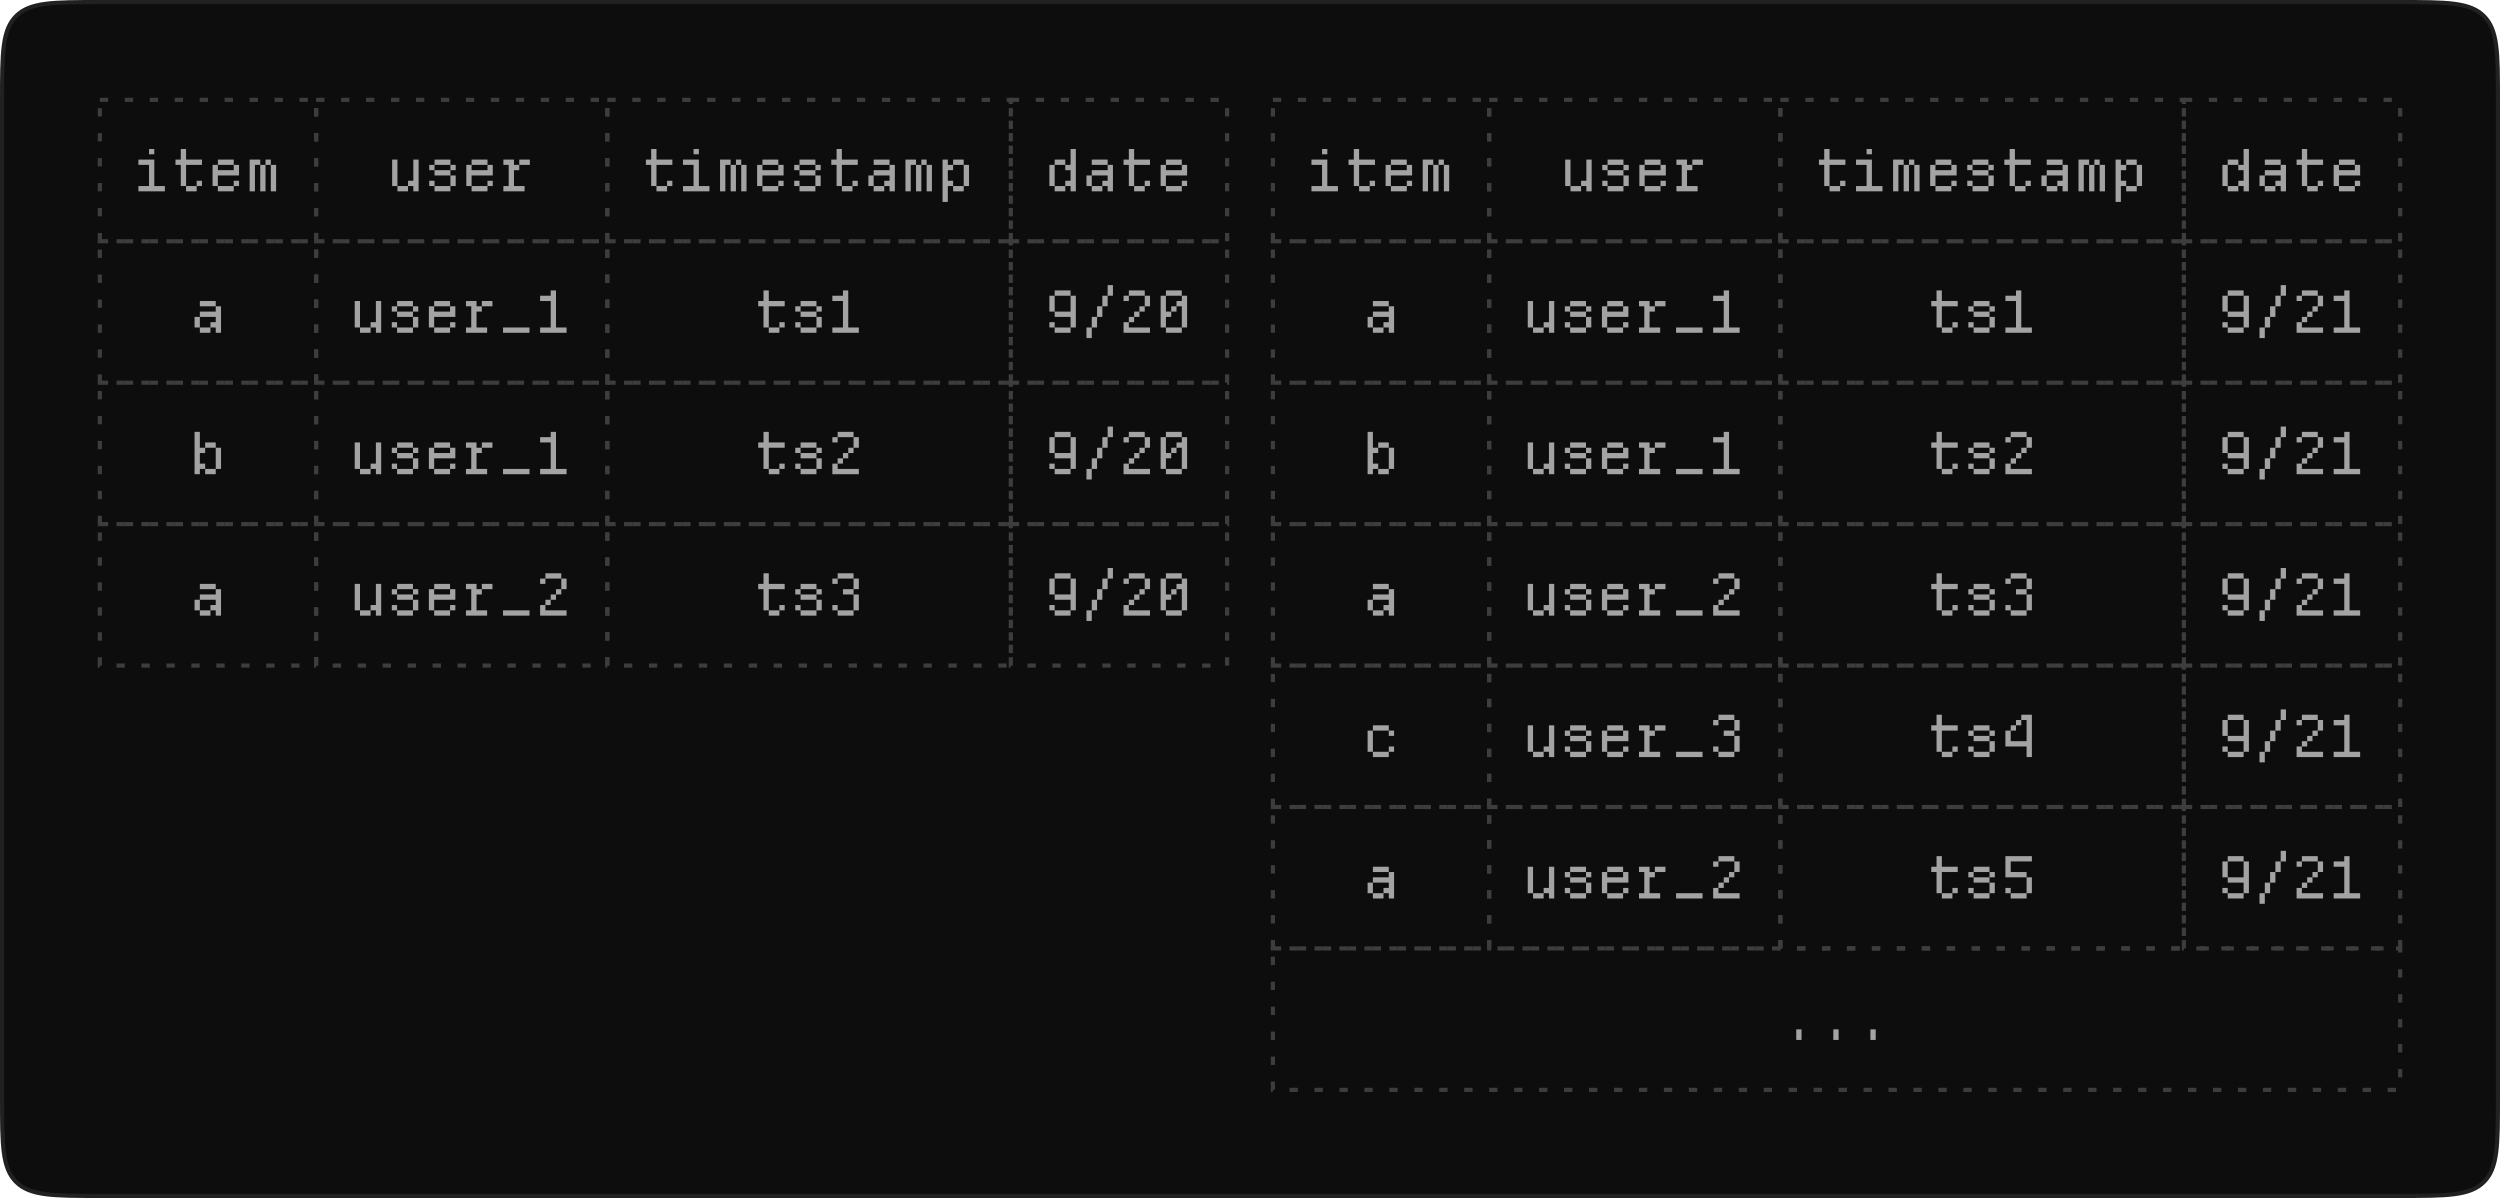
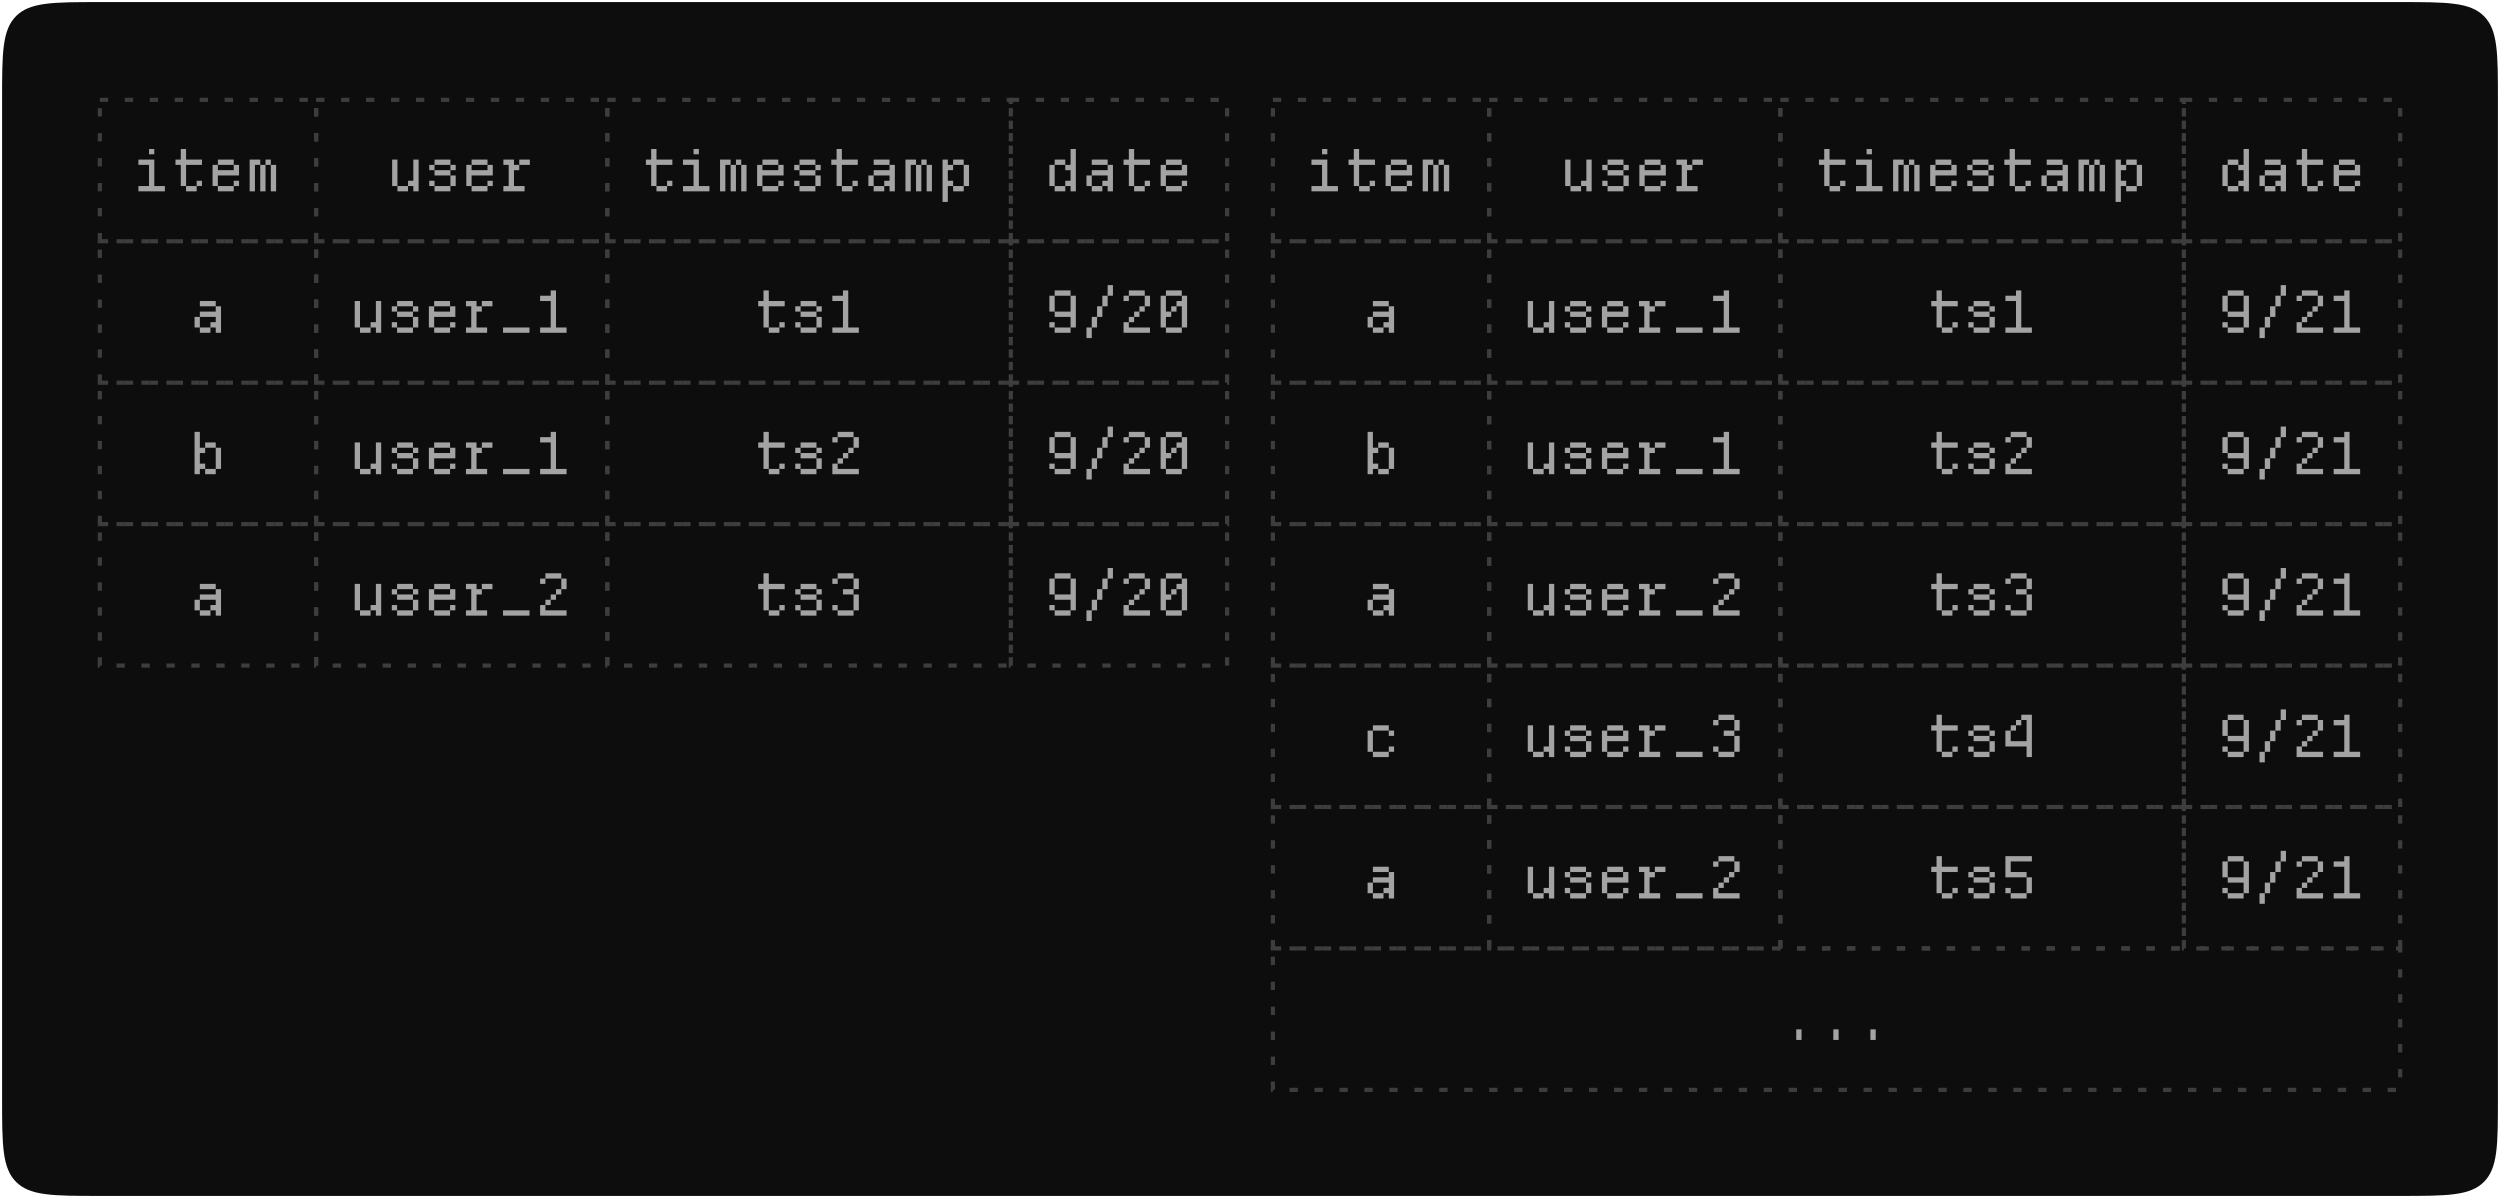
<svg xmlns="http://www.w3.org/2000/svg" width="601" height="288" viewBox="0 0 601 288" fill="none">
  <path d="M24 0.5H577C582.671 0.5 586.874 0.501 590.101 0.935C593.313 1.366 595.483 2.219 597.132 3.868C598.781 5.517 599.634 7.687 600.065 10.899C600.499 14.126 600.5 18.329 600.5 24V264C600.5 269.671 600.499 273.874 600.065 277.101C599.634 280.313 598.781 282.483 597.132 284.132C595.483 285.781 593.313 286.634 590.101 287.065C586.874 287.499 582.671 287.5 577 287.5H24C18.329 287.5 14.126 287.499 10.899 287.065C7.687 286.634 5.517 285.781 3.868 284.132C2.219 282.483 1.366 280.313 0.935 277.101C0.501 273.874 0.5 269.671 0.5 264V24C0.5 18.329 0.501 14.126 0.935 10.899C1.366 7.687 2.219 5.517 3.868 3.868C5.517 2.219 7.687 1.366 10.899 0.935C14.126 0.501 18.329 0.5 24 0.5Z" fill="#0D0D0D" />
-   <path d="M24 0.5H577C582.671 0.5 586.874 0.501 590.101 0.935C593.313 1.366 595.483 2.219 597.132 3.868C598.781 5.517 599.634 7.687 600.065 10.899C600.499 14.126 600.5 18.329 600.5 24V264C600.5 269.671 600.499 273.874 600.065 277.101C599.634 280.313 598.781 282.483 597.132 284.132C595.483 285.781 593.313 286.634 590.101 287.065C586.874 287.499 582.671 287.5 577 287.5H24C18.329 287.5 14.126 287.499 10.899 287.065C7.687 286.634 5.517 285.781 3.868 284.132C2.219 282.483 1.366 280.313 0.935 277.101C0.501 273.874 0.5 269.671 0.5 264V24C0.5 18.329 0.501 14.126 0.935 10.899C1.366 7.687 2.219 5.517 3.868 3.868C5.517 2.219 7.687 1.366 10.899 0.935C14.126 0.501 18.329 0.5 24 0.5Z" stroke="#212121" />
  <path d="M24 24H76V58H24V24Z" stroke="#3D3D3D" stroke-dasharray="2 4" />
  <path d="M35.818 39.636H33.273V38.364H37.091V44.727H39.636V46H33.273V44.727H35.818V39.636ZM35.818 35.818H37.091V37.091H35.818V35.818ZM43.459 35.818H44.732V38.364H48.55V39.636H44.732V44.727H43.459V39.636H42.187V38.364H43.459V35.818ZM44.732 44.727H47.278V46H44.732V44.727ZM47.278 43.455H48.55V44.727H47.278V43.455ZM52.374 38.364H56.192V39.636H52.374V38.364ZM51.101 39.636H52.374V40.909H56.192V39.636H57.465V42.182H52.374V44.727H51.101V39.636ZM52.374 44.727H56.192V46H52.374V44.727ZM56.192 43.455H57.465V44.727H56.192V43.455ZM60.015 38.364H62.56V39.636H61.288V46H60.015V38.364ZM62.56 39.636H63.833V46H62.56V39.636ZM65.106 39.636H63.833V38.364H65.106V39.636ZM65.106 39.636H66.379V46H65.106V39.636Z" fill="#A3A3A3" />
  <path d="M76 24H146V58H76V24Z" stroke="#3D3D3D" stroke-dasharray="2 4" />
  <path d="M94.273 38.364H95.546V44.727H94.273V38.364ZM95.546 44.727H98.091V46H95.546V44.727ZM99.364 38.364H100.636V46H99.364V44.727H98.091V43.455H99.364V38.364ZM108.278 44.727V46H104.46V44.727H108.278ZM104.46 44.727H103.187V43.455H104.46V44.727ZM108.278 38.364V39.636H104.46V38.364H108.278ZM103.187 39.636H104.46V40.909H103.187V39.636ZM104.46 40.909H108.278V42.182H104.46V40.909ZM108.278 42.182H109.55V44.727H108.278V42.182ZM108.278 39.636H109.55V40.909H108.278V39.636ZM113.374 38.364H117.192V39.636H113.374V38.364ZM112.101 39.636H113.374V40.909H117.192V39.636H118.464V42.182H113.374V44.727H112.101V39.636ZM113.374 44.727H117.192V46H113.374V44.727ZM117.192 43.455H118.464V44.727H117.192V43.455ZM123.56 38.364V39.636H124.833V40.909H123.56V44.727H126.106V46H121.015V44.727H122.288V39.636H121.015V38.364H123.56ZM127.379 38.364V39.636H124.833V38.364H127.379Z" fill="#A3A3A3" />
  <path d="M146 24H243V58H146V24Z" stroke="#3D3D3D" stroke-dasharray="2 4" />
  <path d="M156.545 35.818H157.818V38.364H161.636V39.636H157.818V44.727H156.545V39.636H155.273V38.364H156.545V35.818ZM157.818 44.727H160.364V46H157.818V44.727ZM160.364 43.455H161.636V44.727H160.364V43.455ZM166.732 39.636H164.187V38.364H168.005V44.727H170.55V46H164.187V44.727H166.732V39.636ZM166.732 35.818H168.005V37.091H166.732V35.818ZM173.101 38.364H175.646V39.636H174.374V46H173.101V38.364ZM175.646 39.636H176.919V46H175.646V39.636ZM178.192 39.636H176.919V38.364H178.192V39.636ZM178.192 39.636H179.464V46H178.192V39.636ZM183.288 38.364H187.106V39.636H183.288V38.364ZM182.015 39.636H183.288V40.909H187.106V39.636H188.379V42.182H183.288V44.727H182.015V39.636ZM183.288 44.727H187.106V46H183.288V44.727ZM187.106 43.455H188.379V44.727H187.106V43.455ZM196.02 44.727V46H192.202V44.727H196.02ZM192.202 44.727H190.929V43.455H192.202V44.727ZM196.02 38.364V39.636H192.202V38.364H196.02ZM190.929 39.636H192.202V40.909H190.929V39.636ZM192.202 40.909H196.02V42.182H192.202V40.909ZM196.02 42.182H197.293V44.727H196.02V42.182ZM196.02 39.636H197.293V40.909H196.02V39.636ZM201.116 35.818H202.388V38.364H206.207V39.636H202.388V44.727H201.116V39.636H199.843V38.364H201.116V35.818ZM202.388 44.727H204.934V46H202.388V44.727ZM204.934 43.455H206.207V44.727H204.934V43.455ZM208.757 42.182H210.03V44.727H208.757V42.182ZM210.03 44.727H212.575V46H210.03V44.727ZM212.575 43.455H213.848V42.182H210.03V40.909H213.848V39.636H215.121V46H213.848V44.727H212.575V43.455ZM210.03 38.364H213.848V39.636H210.03V38.364ZM217.671 38.364H220.217V39.636H218.944V46H217.671V38.364ZM220.217 39.636H221.489V46H220.217V39.636ZM222.762 39.636H221.489V38.364H222.762V39.636ZM222.762 39.636H224.035V46H222.762V39.636ZM226.585 38.364H227.858V39.636H229.131V40.909H227.858V43.455H229.131V44.727H227.858V48.545H226.585V38.364ZM229.131 38.364H231.676V39.636H229.131V38.364ZM231.676 39.636H232.949V44.727H231.676V39.636ZM229.131 44.727H231.676V46H229.131V44.727Z" fill="#A3A3A3" />
  <path d="M243 24H295V58H243V24Z" stroke="#3D3D3D" stroke-dasharray="2 4" />
  <path d="M257.364 35.818H258.636V46H257.364V44.727H256.091V43.455H257.364V40.909H256.091V39.636H257.364V35.818ZM256.091 44.727V46H253.545V44.727H256.091ZM253.545 44.727H252.273V39.636H253.545V44.727ZM256.091 39.636H253.545V38.364H256.091V39.636ZM261.187 42.182H262.46V44.727H261.187V42.182ZM262.46 44.727H265.005V46H262.46V44.727ZM265.005 43.455H266.278V42.182H262.46V40.909H266.278V39.636H267.55V46H266.278V44.727H265.005V43.455ZM262.46 38.364H266.278V39.636H262.46V38.364ZM271.374 35.818H272.646V38.364H276.464V39.636H272.646V44.727H271.374V39.636H270.101V38.364H271.374V35.818ZM272.646 44.727H275.192V46H272.646V44.727ZM275.192 43.455H276.464V44.727H275.192V43.455ZM280.288 38.364H284.106V39.636H280.288V38.364ZM279.015 39.636H280.288V40.909H284.106V39.636H285.379V42.182H280.288V44.727H279.015V39.636ZM280.288 44.727H284.106V46H280.288V44.727ZM284.106 43.455H285.379V44.727H284.106V43.455Z" fill="#A3A3A3" />
  <path d="M24 58H76V92H24V58Z" stroke="#3D3D3D" stroke-dasharray="2 4" />
  <path d="M46.773 76.182H48.045V78.727H46.773V76.182ZM48.045 78.727H50.591V80H48.045V78.727ZM50.591 77.454H51.864V76.182H48.045V74.909H51.864V73.636H53.136V80H51.864V78.727H50.591V77.454ZM48.045 72.364H51.864V73.636H48.045V72.364Z" fill="#A3A3A3" />
  <path d="M76 58H146V92H76V58Z" stroke="#3D3D3D" stroke-dasharray="2 4" />
  <path d="M85.273 72.364H86.546V78.727H85.273V72.364ZM86.546 78.727H89.091V80H86.546V78.727ZM90.364 72.364H91.636V80H90.364V78.727H89.091V77.454H90.364V72.364ZM99.278 78.727V80H95.46V78.727H99.278ZM95.46 78.727H94.187V77.454H95.46V78.727ZM99.278 72.364V73.636H95.46V72.364H99.278ZM94.187 73.636H95.46V74.909H94.187V73.636ZM95.46 74.909H99.278V76.182H95.46V74.909ZM99.278 76.182H100.55V78.727H99.278V76.182ZM99.278 73.636H100.55V74.909H99.278V73.636ZM104.374 72.364H108.192V73.636H104.374V72.364ZM103.101 73.636H104.374V74.909H108.192V73.636H109.464V76.182H104.374V78.727H103.101V73.636ZM104.374 78.727H108.192V80H104.374V78.727ZM108.192 77.454H109.464V78.727H108.192V77.454ZM114.56 72.364V73.636H115.833V74.909H114.56V78.727H117.106V80H112.015V78.727H113.288V73.636H112.015V72.364H114.56ZM118.379 72.364V73.636H115.833V72.364H118.379ZM120.929 78.727H127.293V80H120.929V78.727ZM132.388 72.364H129.843V71.091H132.388V69.818H133.661V78.727H136.207V80H129.843V78.727H132.388V72.364Z" fill="#A3A3A3" />
  <path d="M146 58H243V92H146V58Z" stroke="#3D3D3D" stroke-dasharray="2 4" />
  <path d="M183.545 69.818H184.818V72.364H188.636V73.636H184.818V78.727H183.545V73.636H182.273V72.364H183.545V69.818ZM184.818 78.727H187.364V80H184.818V78.727ZM187.364 77.454H188.636V78.727H187.364V77.454ZM196.278 78.727V80H192.46V78.727H196.278ZM192.46 78.727H191.187V77.454H192.46V78.727ZM196.278 72.364V73.636H192.46V72.364H196.278ZM191.187 73.636H192.46V74.909H191.187V73.636ZM192.46 74.909H196.278V76.182H192.46V74.909ZM196.278 76.182H197.55V78.727H196.278V76.182ZM196.278 73.636H197.55V74.909H196.278V73.636ZM202.646 72.364H200.101V71.091H202.646V69.818H203.919V78.727H206.464V80H200.101V78.727H202.646V72.364Z" fill="#A3A3A3" />
  <path d="M243 58H295V92H243V58Z" stroke="#3D3D3D" stroke-dasharray="2 4" />
  <path d="M257.364 78.727V80H253.545V78.727H257.364ZM253.545 78.727H252.273V77.454H253.545V78.727ZM257.364 74.909V71.091H258.636V78.727H257.364V76.182H253.545V74.909H257.364ZM253.545 74.909H252.273V71.091H253.545V74.909ZM253.545 69.818H257.364V71.091H253.545V69.818ZM265.005 71.091H266.278V73.636H265.005V71.091ZM261.187 78.727H262.46V81.273H261.187V78.727ZM262.46 76.182H263.732V78.727H262.46V76.182ZM263.732 73.636H265.005V76.182H263.732V73.636ZM266.278 68.546H267.55V71.091H266.278V68.546ZM270.101 77.454H271.374V78.727H276.464V80H270.101V77.454ZM275.192 71.091H271.374V69.818H275.192V71.091ZM275.192 71.091H276.464V73.636H275.192V71.091ZM271.374 76.182H272.646V77.454H271.374V76.182ZM270.101 71.091H271.374V72.364H270.101V71.091ZM273.919 73.636H275.192V74.909H273.919V73.636ZM272.646 74.909H273.919V76.182H272.646V74.909ZM279.015 71.091H280.288V74.909H281.56V76.182H280.288V78.727H279.015V71.091ZM280.288 78.727H284.106V80H280.288V78.727ZM280.288 69.818H284.106V71.091H280.288V69.818ZM284.106 71.091H285.379V78.727H284.106V73.636H282.833V72.364H284.106V71.091ZM281.56 73.636H282.833V74.909H281.56V73.636Z" fill="#A3A3A3" />
  <path d="M24 92H76V126H24V92Z" stroke="#3D3D3D" stroke-dasharray="2 4" />
  <path d="M46.773 103.818H48.045V107.636H49.318V108.909H48.045V111.455H49.318V112.727H48.045V114H46.773V103.818ZM49.318 112.727H51.864V114H49.318V112.727ZM51.864 107.636H53.136V112.727H51.864V107.636ZM49.318 106.364H51.864V107.636H49.318V106.364Z" fill="#A3A3A3" />
  <path d="M76 92H146V126H76V92Z" stroke="#3D3D3D" stroke-dasharray="2 4" />
  <path d="M85.273 106.364H86.546V112.727H85.273V106.364ZM86.546 112.727H89.091V114H86.546V112.727ZM90.364 106.364H91.636V114H90.364V112.727H89.091V111.455H90.364V106.364ZM99.278 112.727V114H95.46V112.727H99.278ZM95.46 112.727H94.187V111.455H95.46V112.727ZM99.278 106.364V107.636H95.46V106.364H99.278ZM94.187 107.636H95.46V108.909H94.187V107.636ZM95.46 108.909H99.278V110.182H95.46V108.909ZM99.278 110.182H100.55V112.727H99.278V110.182ZM99.278 107.636H100.55V108.909H99.278V107.636ZM104.374 106.364H108.192V107.636H104.374V106.364ZM103.101 107.636H104.374V108.909H108.192V107.636H109.464V110.182H104.374V112.727H103.101V107.636ZM104.374 112.727H108.192V114H104.374V112.727ZM108.192 111.455H109.464V112.727H108.192V111.455ZM114.56 106.364V107.636H115.833V108.909H114.56V112.727H117.106V114H112.015V112.727H113.288V107.636H112.015V106.364H114.56ZM118.379 106.364V107.636H115.833V106.364H118.379ZM120.929 112.727H127.293V114H120.929V112.727ZM132.388 106.364H129.843V105.091H132.388V103.818H133.661V112.727H136.207V114H129.843V112.727H132.388V106.364Z" fill="#A3A3A3" />
  <path d="M146 92H243V126H146V92Z" stroke="#3D3D3D" stroke-dasharray="2 4" />
  <path d="M183.545 103.818H184.818V106.364H188.636V107.636H184.818V112.727H183.545V107.636H182.273V106.364H183.545V103.818ZM184.818 112.727H187.364V114H184.818V112.727ZM187.364 111.455H188.636V112.727H187.364V111.455ZM196.278 112.727V114H192.46V112.727H196.278ZM192.46 112.727H191.187V111.455H192.46V112.727ZM196.278 106.364V107.636H192.46V106.364H196.278ZM191.187 107.636H192.46V108.909H191.187V107.636ZM192.46 108.909H196.278V110.182H192.46V108.909ZM196.278 110.182H197.55V112.727H196.278V110.182ZM196.278 107.636H197.55V108.909H196.278V107.636ZM200.101 111.455H201.374V112.727H206.464V114H200.101V111.455ZM205.192 105.091H201.374V103.818H205.192V105.091ZM205.192 105.091H206.464V107.636H205.192V105.091ZM201.374 110.182H202.646V111.455H201.374V110.182ZM200.101 105.091H201.374V106.364H200.101V105.091ZM203.919 107.636H205.192V108.909H203.919V107.636ZM202.646 108.909H203.919V110.182H202.646V108.909Z" fill="#A3A3A3" />
  <path d="M243 92H295V126H243V92Z" stroke="#3D3D3D" stroke-dasharray="2 4" />
  <path d="M257.364 112.727V114H253.545V112.727H257.364ZM253.545 112.727H252.273V111.455H253.545V112.727ZM257.364 108.909V105.091H258.636V112.727H257.364V110.182H253.545V108.909H257.364ZM253.545 108.909H252.273V105.091H253.545V108.909ZM253.545 103.818H257.364V105.091H253.545V103.818ZM265.005 105.091H266.278V107.636H265.005V105.091ZM261.187 112.727H262.46V115.273H261.187V112.727ZM262.46 110.182H263.732V112.727H262.46V110.182ZM263.732 107.636H265.005V110.182H263.732V107.636ZM266.278 102.545H267.55V105.091H266.278V102.545ZM270.101 111.455H271.374V112.727H276.464V114H270.101V111.455ZM275.192 105.091H271.374V103.818H275.192V105.091ZM275.192 105.091H276.464V107.636H275.192V105.091ZM271.374 110.182H272.646V111.455H271.374V110.182ZM270.101 105.091H271.374V106.364H270.101V105.091ZM273.919 107.636H275.192V108.909H273.919V107.636ZM272.646 108.909H273.919V110.182H272.646V108.909ZM279.015 105.091H280.288V108.909H281.56V110.182H280.288V112.727H279.015V105.091ZM280.288 112.727H284.106V114H280.288V112.727ZM280.288 103.818H284.106V105.091H280.288V103.818ZM284.106 105.091H285.379V112.727H284.106V107.636H282.833V106.364H284.106V105.091ZM281.56 107.636H282.833V108.909H281.56V107.636Z" fill="#A3A3A3" />
  <path d="M24 126H76V160H24V126Z" stroke="#3D3D3D" stroke-dasharray="2 4" />
  <path d="M46.773 144.182H48.045V146.727H46.773V144.182ZM48.045 146.727H50.591V148H48.045V146.727ZM50.591 145.455H51.864V144.182H48.045V142.909H51.864V141.636H53.136V148H51.864V146.727H50.591V145.455ZM48.045 140.364H51.864V141.636H48.045V140.364Z" fill="#A3A3A3" />
  <path d="M76 126H146V160H76V126Z" stroke="#3D3D3D" stroke-dasharray="2 4" />
  <path d="M85.273 140.364H86.546V146.727H85.273V140.364ZM86.546 146.727H89.091V148H86.546V146.727ZM90.364 140.364H91.636V148H90.364V146.727H89.091V145.455H90.364V140.364ZM99.278 146.727V148H95.46V146.727H99.278ZM95.46 146.727H94.187V145.455H95.46V146.727ZM99.278 140.364V141.636H95.46V140.364H99.278ZM94.187 141.636H95.46V142.909H94.187V141.636ZM95.46 142.909H99.278V144.182H95.46V142.909ZM99.278 144.182H100.55V146.727H99.278V144.182ZM99.278 141.636H100.55V142.909H99.278V141.636ZM104.374 140.364H108.192V141.636H104.374V140.364ZM103.101 141.636H104.374V142.909H108.192V141.636H109.464V144.182H104.374V146.727H103.101V141.636ZM104.374 146.727H108.192V148H104.374V146.727ZM108.192 145.455H109.464V146.727H108.192V145.455ZM114.56 140.364V141.636H115.833V142.909H114.56V146.727H117.106V148H112.015V146.727H113.288V141.636H112.015V140.364H114.56ZM118.379 140.364V141.636H115.833V140.364H118.379ZM120.929 146.727H127.293V148H120.929V146.727ZM129.843 145.455H131.116V146.727H136.207V148H129.843V145.455ZM134.934 139.091H131.116V137.818H134.934V139.091ZM134.934 139.091H136.207V141.636H134.934V139.091ZM131.116 144.182H132.388V145.455H131.116V144.182ZM129.843 139.091H131.116V140.364H129.843V139.091ZM133.661 141.636H134.934V142.909H133.661V141.636ZM132.388 142.909H133.661V144.182H132.388V142.909Z" fill="#A3A3A3" />
  <path d="M146 126H243V160H146V126Z" stroke="#3D3D3D" stroke-dasharray="2 4" />
  <path d="M183.545 137.818H184.818V140.364H188.636V141.636H184.818V146.727H183.545V141.636H182.273V140.364H183.545V137.818ZM184.818 146.727H187.364V148H184.818V146.727ZM187.364 145.455H188.636V146.727H187.364V145.455ZM196.278 146.727V148H192.46V146.727H196.278ZM192.46 146.727H191.187V145.455H192.46V146.727ZM196.278 140.364V141.636H192.46V140.364H196.278ZM191.187 141.636H192.46V142.909H191.187V141.636ZM192.46 142.909H196.278V144.182H192.46V142.909ZM196.278 144.182H197.55V146.727H196.278V144.182ZM196.278 141.636H197.55V142.909H196.278V141.636ZM200.101 139.091H201.374V140.364H200.101V139.091ZM201.374 137.818H205.192V139.091H201.374V137.818ZM205.192 139.091H206.464V141.636H205.192V139.091ZM202.646 141.636H205.192V142.909H202.646V141.636ZM205.192 142.909H206.464V146.727H205.192V142.909ZM205.192 146.727V148H201.374V146.727H205.192ZM201.374 146.727H200.101V145.455H201.374V146.727Z" fill="#A3A3A3" />
  <path d="M243 126H295V160H243V126Z" stroke="#3D3D3D" stroke-dasharray="2 4" />
  <path d="M257.364 146.727V148H253.545V146.727H257.364ZM253.545 146.727H252.273V145.455H253.545V146.727ZM257.364 142.909V139.091H258.636V146.727H257.364V144.182H253.545V142.909H257.364ZM253.545 142.909H252.273V139.091H253.545V142.909ZM253.545 137.818H257.364V139.091H253.545V137.818ZM265.005 139.091H266.278V141.636H265.005V139.091ZM261.187 146.727H262.46V149.273H261.187V146.727ZM262.46 144.182H263.732V146.727H262.46V144.182ZM263.732 141.636H265.005V144.182H263.732V141.636ZM266.278 136.545H267.55V139.091H266.278V136.545ZM270.101 145.455H271.374V146.727H276.464V148H270.101V145.455ZM275.192 139.091H271.374V137.818H275.192V139.091ZM275.192 139.091H276.464V141.636H275.192V139.091ZM271.374 144.182H272.646V145.455H271.374V144.182ZM270.101 139.091H271.374V140.364H270.101V139.091ZM273.919 141.636H275.192V142.909H273.919V141.636ZM272.646 142.909H273.919V144.182H272.646V142.909ZM279.015 139.091H280.288V142.909H281.56V144.182H280.288V146.727H279.015V139.091ZM280.288 146.727H284.106V148H280.288V146.727ZM280.288 137.818H284.106V139.091H280.288V137.818ZM284.106 139.091H285.379V146.727H284.106V141.636H282.833V140.364H284.106V139.091ZM281.56 141.636H282.833V142.909H281.56V141.636Z" fill="#A3A3A3" />
  <path d="M306 24H358V58H306V24Z" stroke="#3D3D3D" stroke-dasharray="2 4" />
  <path d="M317.818 39.636H315.273V38.364H319.091V44.727H321.636V46H315.273V44.727H317.818V39.636ZM317.818 35.818H319.091V37.091H317.818V35.818ZM325.46 35.818H326.732V38.364H330.55V39.636H326.732V44.727H325.46V39.636H324.187V38.364H325.46V35.818ZM326.732 44.727H329.278V46H326.732V44.727ZM329.278 43.455H330.55V44.727H329.278V43.455ZM334.374 38.364H338.192V39.636H334.374V38.364ZM333.101 39.636H334.374V40.909H338.192V39.636H339.464V42.182H334.374V44.727H333.101V39.636ZM334.374 44.727H338.192V46H334.374V44.727ZM338.192 43.455H339.464V44.727H338.192V43.455ZM342.015 38.364H344.56V39.636H343.288V46H342.015V38.364ZM344.56 39.636H345.833V46H344.56V39.636ZM347.106 39.636H345.833V38.364H347.106V39.636ZM347.106 39.636H348.379V46H347.106V39.636Z" fill="#A3A3A3" />
  <path d="M358 24H428V58H358V24Z" stroke="#3D3D3D" stroke-dasharray="2 4" />
  <path d="M376.273 38.364H377.545V44.727H376.273V38.364ZM377.545 44.727H380.091V46H377.545V44.727ZM381.364 38.364H382.636V46H381.364V44.727H380.091V43.455H381.364V38.364ZM390.278 44.727V46H386.46V44.727H390.278ZM386.46 44.727H385.187V43.455H386.46V44.727ZM390.278 38.364V39.636H386.46V38.364H390.278ZM385.187 39.636H386.46V40.909H385.187V39.636ZM386.46 40.909H390.278V42.182H386.46V40.909ZM390.278 42.182H391.55V44.727H390.278V42.182ZM390.278 39.636H391.55V40.909H390.278V39.636ZM395.374 38.364H399.192V39.636H395.374V38.364ZM394.101 39.636H395.374V40.909H399.192V39.636H400.464V42.182H395.374V44.727H394.101V39.636ZM395.374 44.727H399.192V46H395.374V44.727ZM399.192 43.455H400.464V44.727H399.192V43.455ZM405.56 38.364V39.636H406.833V40.909H405.56V44.727H408.106V46H403.015V44.727H404.288V39.636H403.015V38.364H405.56ZM409.379 38.364V39.636H406.833V38.364H409.379Z" fill="#A3A3A3" />
  <path d="M428 24H525V58H428V24Z" stroke="#3D3D3D" stroke-dasharray="2 4" />
  <path d="M438.545 35.818H439.818V38.364H443.636V39.636H439.818V44.727H438.545V39.636H437.273V38.364H438.545V35.818ZM439.818 44.727H442.364V46H439.818V44.727ZM442.364 43.455H443.636V44.727H442.364V43.455ZM448.732 39.636H446.187V38.364H450.005V44.727H452.55V46H446.187V44.727H448.732V39.636ZM448.732 35.818H450.005V37.091H448.732V35.818ZM455.101 38.364H457.646V39.636H456.374V46H455.101V38.364ZM457.646 39.636H458.919V46H457.646V39.636ZM460.192 39.636H458.919V38.364H460.192V39.636ZM460.192 39.636H461.464V46H460.192V39.636ZM465.288 38.364H469.106V39.636H465.288V38.364ZM464.015 39.636H465.288V40.909H469.106V39.636H470.379V42.182H465.288V44.727H464.015V39.636ZM465.288 44.727H469.106V46H465.288V44.727ZM469.106 43.455H470.379V44.727H469.106V43.455ZM478.02 44.727V46H474.202V44.727H478.02ZM474.202 44.727H472.929V43.455H474.202V44.727ZM478.02 38.364V39.636H474.202V38.364H478.02ZM472.929 39.636H474.202V40.909H472.929V39.636ZM474.202 40.909H478.02V42.182H474.202V40.909ZM478.02 42.182H479.293V44.727H478.02V42.182ZM478.02 39.636H479.293V40.909H478.02V39.636ZM483.116 35.818H484.388V38.364H488.207V39.636H484.388V44.727H483.116V39.636H481.843V38.364H483.116V35.818ZM484.388 44.727H486.934V46H484.388V44.727ZM486.934 43.455H488.207V44.727H486.934V43.455ZM490.757 42.182H492.03V44.727H490.757V42.182ZM492.03 44.727H494.575V46H492.03V44.727ZM494.575 43.455H495.848V42.182H492.03V40.909H495.848V39.636H497.121V46H495.848V44.727H494.575V43.455ZM492.03 38.364H495.848V39.636H492.03V38.364ZM499.671 38.364H502.217V39.636H500.944V46H499.671V38.364ZM502.217 39.636H503.489V46H502.217V39.636ZM504.762 39.636H503.489V38.364H504.762V39.636ZM504.762 39.636H506.035V46H504.762V39.636ZM508.585 38.364H509.858V39.636H511.131V40.909H509.858V43.455H511.131V44.727H509.858V48.545H508.585V38.364ZM511.131 38.364H513.676V39.636H511.131V38.364ZM513.676 39.636H514.949V44.727H513.676V39.636ZM511.131 44.727H513.676V46H511.131V44.727Z" fill="#A3A3A3" />
  <path d="M525 24H577V58H525V24Z" stroke="#3D3D3D" stroke-dasharray="2 4" />
  <path d="M539.364 35.818H540.636V46H539.364V44.727H538.091V43.455H539.364V40.909H538.091V39.636H539.364V35.818ZM538.091 44.727V46H535.545V44.727H538.091ZM535.545 44.727H534.273V39.636H535.545V44.727ZM538.091 39.636H535.545V38.364H538.091V39.636ZM543.187 42.182H544.46V44.727H543.187V42.182ZM544.46 44.727H547.005V46H544.46V44.727ZM547.005 43.455H548.278V42.182H544.46V40.909H548.278V39.636H549.55V46H548.278V44.727H547.005V43.455ZM544.46 38.364H548.278V39.636H544.46V38.364ZM553.374 35.818H554.646V38.364H558.464V39.636H554.646V44.727H553.374V39.636H552.101V38.364H553.374V35.818ZM554.646 44.727H557.192V46H554.646V44.727ZM557.192 43.455H558.464V44.727H557.192V43.455ZM562.288 38.364H566.106V39.636H562.288V38.364ZM561.015 39.636H562.288V40.909H566.106V39.636H567.379V42.182H562.288V44.727H561.015V39.636ZM562.288 44.727H566.106V46H562.288V44.727ZM566.106 43.455H567.379V44.727H566.106V43.455Z" fill="#A3A3A3" />
  <path d="M306 58H358V92H306V58Z" stroke="#3D3D3D" stroke-dasharray="2 4" />
  <path d="M328.773 76.182H330.045V78.727H328.773V76.182ZM330.045 78.727H332.591V80H330.045V78.727ZM332.591 77.454H333.864V76.182H330.045V74.909H333.864V73.636H335.136V80H333.864V78.727H332.591V77.454ZM330.045 72.364H333.864V73.636H330.045V72.364Z" fill="#A3A3A3" />
  <path d="M358 58H428V92H358V58Z" stroke="#3D3D3D" stroke-dasharray="2 4" />
  <path d="M367.273 72.364H368.545V78.727H367.273V72.364ZM368.545 78.727H371.091V80H368.545V78.727ZM372.364 72.364H373.636V80H372.364V78.727H371.091V77.454H372.364V72.364ZM381.278 78.727V80H377.46V78.727H381.278ZM377.46 78.727H376.187V77.454H377.46V78.727ZM381.278 72.364V73.636H377.46V72.364H381.278ZM376.187 73.636H377.46V74.909H376.187V73.636ZM377.46 74.909H381.278V76.182H377.46V74.909ZM381.278 76.182H382.55V78.727H381.278V76.182ZM381.278 73.636H382.55V74.909H381.278V73.636ZM386.374 72.364H390.192V73.636H386.374V72.364ZM385.101 73.636H386.374V74.909H390.192V73.636H391.464V76.182H386.374V78.727H385.101V73.636ZM386.374 78.727H390.192V80H386.374V78.727ZM390.192 77.454H391.464V78.727H390.192V77.454ZM396.56 72.364V73.636H397.833V74.909H396.56V78.727H399.106V80H394.015V78.727H395.288V73.636H394.015V72.364H396.56ZM400.379 72.364V73.636H397.833V72.364H400.379ZM402.929 78.727H409.293V80H402.929V78.727ZM414.388 72.364H411.843V71.091H414.388V69.818H415.661V78.727H418.207V80H411.843V78.727H414.388V72.364Z" fill="#A3A3A3" />
  <path d="M428 58H525V92H428V58Z" stroke="#3D3D3D" stroke-dasharray="2 4" />
  <path d="M465.545 69.818H466.818V72.364H470.636V73.636H466.818V78.727H465.545V73.636H464.273V72.364H465.545V69.818ZM466.818 78.727H469.364V80H466.818V78.727ZM469.364 77.454H470.636V78.727H469.364V77.454ZM478.278 78.727V80H474.46V78.727H478.278ZM474.46 78.727H473.187V77.454H474.46V78.727ZM478.278 72.364V73.636H474.46V72.364H478.278ZM473.187 73.636H474.46V74.909H473.187V73.636ZM474.46 74.909H478.278V76.182H474.46V74.909ZM478.278 76.182H479.55V78.727H478.278V76.182ZM478.278 73.636H479.55V74.909H478.278V73.636ZM484.646 72.364H482.101V71.091H484.646V69.818H485.919V78.727H488.464V80H482.101V78.727H484.646V72.364Z" fill="#A3A3A3" />
  <path d="M525 58H577V92H525V58Z" stroke="#3D3D3D" stroke-dasharray="2 4" />
  <path d="M539.364 78.727V80H535.545V78.727H539.364ZM535.545 78.727H534.273V77.454H535.545V78.727ZM539.364 74.909V71.091H540.636V78.727H539.364V76.182H535.545V74.909H539.364ZM535.545 74.909H534.273V71.091H535.545V74.909ZM535.545 69.818H539.364V71.091H535.545V69.818ZM547.005 71.091H548.278V73.636H547.005V71.091ZM543.187 78.727H544.46V81.273H543.187V78.727ZM544.46 76.182H545.732V78.727H544.46V76.182ZM545.732 73.636H547.005V76.182H545.732V73.636ZM548.278 68.546H549.55V71.091H548.278V68.546ZM552.101 77.454H553.374V78.727H558.464V80H552.101V77.454ZM557.192 71.091H553.374V69.818H557.192V71.091ZM557.192 71.091H558.464V73.636H557.192V71.091ZM553.374 76.182H554.646V77.454H553.374V76.182ZM552.101 71.091H553.374V72.364H552.101V71.091ZM555.919 73.636H557.192V74.909H555.919V73.636ZM554.646 74.909H555.919V76.182H554.646V74.909ZM563.56 72.364H561.015V71.091H563.56V69.818H564.833V78.727H567.379V80H561.015V78.727H563.56V72.364Z" fill="#A3A3A3" />
  <path d="M306 92H358V126H306V92Z" stroke="#3D3D3D" stroke-dasharray="2 4" />
  <path d="M328.773 103.818H330.045V107.636H331.318V108.909H330.045V111.455H331.318V112.727H330.045V114H328.773V103.818ZM331.318 112.727H333.864V114H331.318V112.727ZM333.864 107.636H335.136V112.727H333.864V107.636ZM331.318 106.364H333.864V107.636H331.318V106.364Z" fill="#A3A3A3" />
  <path d="M358 92H428V126H358V92Z" stroke="#3D3D3D" stroke-dasharray="2 4" />
  <path d="M367.273 106.364H368.545V112.727H367.273V106.364ZM368.545 112.727H371.091V114H368.545V112.727ZM372.364 106.364H373.636V114H372.364V112.727H371.091V111.455H372.364V106.364ZM381.278 112.727V114H377.46V112.727H381.278ZM377.46 112.727H376.187V111.455H377.46V112.727ZM381.278 106.364V107.636H377.46V106.364H381.278ZM376.187 107.636H377.46V108.909H376.187V107.636ZM377.46 108.909H381.278V110.182H377.46V108.909ZM381.278 110.182H382.55V112.727H381.278V110.182ZM381.278 107.636H382.55V108.909H381.278V107.636ZM386.374 106.364H390.192V107.636H386.374V106.364ZM385.101 107.636H386.374V108.909H390.192V107.636H391.464V110.182H386.374V112.727H385.101V107.636ZM386.374 112.727H390.192V114H386.374V112.727ZM390.192 111.455H391.464V112.727H390.192V111.455ZM396.56 106.364V107.636H397.833V108.909H396.56V112.727H399.106V114H394.015V112.727H395.288V107.636H394.015V106.364H396.56ZM400.379 106.364V107.636H397.833V106.364H400.379ZM402.929 112.727H409.293V114H402.929V112.727ZM414.388 106.364H411.843V105.091H414.388V103.818H415.661V112.727H418.207V114H411.843V112.727H414.388V106.364Z" fill="#A3A3A3" />
  <path d="M428 92H525V126H428V92Z" stroke="#3D3D3D" stroke-dasharray="2 4" />
  <path d="M465.545 103.818H466.818V106.364H470.636V107.636H466.818V112.727H465.545V107.636H464.273V106.364H465.545V103.818ZM466.818 112.727H469.364V114H466.818V112.727ZM469.364 111.455H470.636V112.727H469.364V111.455ZM478.278 112.727V114H474.46V112.727H478.278ZM474.46 112.727H473.187V111.455H474.46V112.727ZM478.278 106.364V107.636H474.46V106.364H478.278ZM473.187 107.636H474.46V108.909H473.187V107.636ZM474.46 108.909H478.278V110.182H474.46V108.909ZM478.278 110.182H479.55V112.727H478.278V110.182ZM478.278 107.636H479.55V108.909H478.278V107.636ZM482.101 111.455H483.374V112.727H488.464V114H482.101V111.455ZM487.192 105.091H483.374V103.818H487.192V105.091ZM487.192 105.091H488.464V107.636H487.192V105.091ZM483.374 110.182H484.646V111.455H483.374V110.182ZM482.101 105.091H483.374V106.364H482.101V105.091ZM485.919 107.636H487.192V108.909H485.919V107.636ZM484.646 108.909H485.919V110.182H484.646V108.909Z" fill="#A3A3A3" />
  <path d="M525 92H577V126H525V92Z" stroke="#3D3D3D" stroke-dasharray="2 4" />
  <path d="M539.364 112.727V114H535.545V112.727H539.364ZM535.545 112.727H534.273V111.455H535.545V112.727ZM539.364 108.909V105.091H540.636V112.727H539.364V110.182H535.545V108.909H539.364ZM535.545 108.909H534.273V105.091H535.545V108.909ZM535.545 103.818H539.364V105.091H535.545V103.818ZM547.005 105.091H548.278V107.636H547.005V105.091ZM543.187 112.727H544.46V115.273H543.187V112.727ZM544.46 110.182H545.732V112.727H544.46V110.182ZM545.732 107.636H547.005V110.182H545.732V107.636ZM548.278 102.545H549.55V105.091H548.278V102.545ZM552.101 111.455H553.374V112.727H558.464V114H552.101V111.455ZM557.192 105.091H553.374V103.818H557.192V105.091ZM557.192 105.091H558.464V107.636H557.192V105.091ZM553.374 110.182H554.646V111.455H553.374V110.182ZM552.101 105.091H553.374V106.364H552.101V105.091ZM555.919 107.636H557.192V108.909H555.919V107.636ZM554.646 108.909H555.919V110.182H554.646V108.909ZM563.56 106.364H561.015V105.091H563.56V103.818H564.833V112.727H567.379V114H561.015V112.727H563.56V106.364Z" fill="#A3A3A3" />
  <path d="M306 126H358V160H306V126Z" stroke="#3D3D3D" stroke-dasharray="2 4" />
  <path d="M328.773 144.182H330.045V146.727H328.773V144.182ZM330.045 146.727H332.591V148H330.045V146.727ZM332.591 145.455H333.864V144.182H330.045V142.909H333.864V141.636H335.136V148H333.864V146.727H332.591V145.455ZM330.045 140.364H333.864V141.636H330.045V140.364Z" fill="#A3A3A3" />
  <path d="M358 126H428V160H358V126Z" stroke="#3D3D3D" stroke-dasharray="2 4" />
  <path d="M367.273 140.364H368.545V146.727H367.273V140.364ZM368.545 146.727H371.091V148H368.545V146.727ZM372.364 140.364H373.636V148H372.364V146.727H371.091V145.455H372.364V140.364ZM381.278 146.727V148H377.46V146.727H381.278ZM377.46 146.727H376.187V145.455H377.46V146.727ZM381.278 140.364V141.636H377.46V140.364H381.278ZM376.187 141.636H377.46V142.909H376.187V141.636ZM377.46 142.909H381.278V144.182H377.46V142.909ZM381.278 144.182H382.55V146.727H381.278V144.182ZM381.278 141.636H382.55V142.909H381.278V141.636ZM386.374 140.364H390.192V141.636H386.374V140.364ZM385.101 141.636H386.374V142.909H390.192V141.636H391.464V144.182H386.374V146.727H385.101V141.636ZM386.374 146.727H390.192V148H386.374V146.727ZM390.192 145.455H391.464V146.727H390.192V145.455ZM396.56 140.364V141.636H397.833V142.909H396.56V146.727H399.106V148H394.015V146.727H395.288V141.636H394.015V140.364H396.56ZM400.379 140.364V141.636H397.833V140.364H400.379ZM402.929 146.727H409.293V148H402.929V146.727ZM411.843 145.455H413.116V146.727H418.207V148H411.843V145.455ZM416.934 139.091H413.116V137.818H416.934V139.091ZM416.934 139.091H418.207V141.636H416.934V139.091ZM413.116 144.182H414.388V145.455H413.116V144.182ZM411.843 139.091H413.116V140.364H411.843V139.091ZM415.661 141.636H416.934V142.909H415.661V141.636ZM414.388 142.909H415.661V144.182H414.388V142.909Z" fill="#A3A3A3" />
  <path d="M428 126H525V160H428V126Z" stroke="#3D3D3D" stroke-dasharray="2 4" />
  <path d="M465.545 137.818H466.818V140.364H470.636V141.636H466.818V146.727H465.545V141.636H464.273V140.364H465.545V137.818ZM466.818 146.727H469.364V148H466.818V146.727ZM469.364 145.455H470.636V146.727H469.364V145.455ZM478.278 146.727V148H474.46V146.727H478.278ZM474.46 146.727H473.187V145.455H474.46V146.727ZM478.278 140.364V141.636H474.46V140.364H478.278ZM473.187 141.636H474.46V142.909H473.187V141.636ZM474.46 142.909H478.278V144.182H474.46V142.909ZM478.278 144.182H479.55V146.727H478.278V144.182ZM478.278 141.636H479.55V142.909H478.278V141.636ZM482.101 139.091H483.374V140.364H482.101V139.091ZM483.374 137.818H487.192V139.091H483.374V137.818ZM487.192 139.091H488.464V141.636H487.192V139.091ZM484.646 141.636H487.192V142.909H484.646V141.636ZM487.192 142.909H488.464V146.727H487.192V142.909ZM487.192 146.727V148H483.374V146.727H487.192ZM483.374 146.727H482.101V145.455H483.374V146.727Z" fill="#A3A3A3" />
  <path d="M525 126H577V160H525V126Z" stroke="#3D3D3D" stroke-dasharray="2 4" />
  <path d="M539.364 146.727V148H535.545V146.727H539.364ZM535.545 146.727H534.273V145.455H535.545V146.727ZM539.364 142.909V139.091H540.636V146.727H539.364V144.182H535.545V142.909H539.364ZM535.545 142.909H534.273V139.091H535.545V142.909ZM535.545 137.818H539.364V139.091H535.545V137.818ZM547.005 139.091H548.278V141.636H547.005V139.091ZM543.187 146.727H544.46V149.273H543.187V146.727ZM544.46 144.182H545.732V146.727H544.46V144.182ZM545.732 141.636H547.005V144.182H545.732V141.636ZM548.278 136.545H549.55V139.091H548.278V136.545ZM552.101 145.455H553.374V146.727H558.464V148H552.101V145.455ZM557.192 139.091H553.374V137.818H557.192V139.091ZM557.192 139.091H558.464V141.636H557.192V139.091ZM553.374 144.182H554.646V145.455H553.374V144.182ZM552.101 139.091H553.374V140.364H552.101V139.091ZM555.919 141.636H557.192V142.909H555.919V141.636ZM554.646 142.909H555.919V144.182H554.646V142.909ZM563.56 140.364H561.015V139.091H563.56V137.818H564.833V146.727H567.379V148H561.015V146.727H563.56V140.364Z" fill="#A3A3A3" />
  <path d="M306 160H358V194H306V160Z" stroke="#3D3D3D" stroke-dasharray="2 4" />
  <path d="M330.045 174.364H333.864V175.636H330.045V174.364ZM328.773 175.636H330.045V180.727H328.773V175.636ZM330.045 180.727H333.864V182H330.045V180.727ZM333.864 175.636H335.136V176.909H333.864V175.636ZM333.864 179.455H335.136V180.727H333.864V179.455Z" fill="#A3A3A3" />
  <path d="M358 160H428V194H358V160Z" stroke="#3D3D3D" stroke-dasharray="2 4" />
  <path d="M367.273 174.364H368.545V180.727H367.273V174.364ZM368.545 180.727H371.091V182H368.545V180.727ZM372.364 174.364H373.636V182H372.364V180.727H371.091V179.455H372.364V174.364ZM381.278 180.727V182H377.46V180.727H381.278ZM377.46 180.727H376.187V179.455H377.46V180.727ZM381.278 174.364V175.636H377.46V174.364H381.278ZM376.187 175.636H377.46V176.909H376.187V175.636ZM377.46 176.909H381.278V178.182H377.46V176.909ZM381.278 178.182H382.55V180.727H381.278V178.182ZM381.278 175.636H382.55V176.909H381.278V175.636ZM386.374 174.364H390.192V175.636H386.374V174.364ZM385.101 175.636H386.374V176.909H390.192V175.636H391.464V178.182H386.374V180.727H385.101V175.636ZM386.374 180.727H390.192V182H386.374V180.727ZM390.192 179.455H391.464V180.727H390.192V179.455ZM396.56 174.364V175.636H397.833V176.909H396.56V180.727H399.106V182H394.015V180.727H395.288V175.636H394.015V174.364H396.56ZM400.379 174.364V175.636H397.833V174.364H400.379ZM402.929 180.727H409.293V182H402.929V180.727ZM411.843 173.091H413.116V174.364H411.843V173.091ZM413.116 171.818H416.934V173.091H413.116V171.818ZM416.934 173.091H418.207V175.636H416.934V173.091ZM414.388 175.636H416.934V176.909H414.388V175.636ZM416.934 176.909H418.207V180.727H416.934V176.909ZM416.934 180.727V182H413.116V180.727H416.934ZM413.116 180.727H411.843V179.455H413.116V180.727Z" fill="#A3A3A3" />
  <path d="M428 160H525V194H428V160Z" stroke="#3D3D3D" stroke-dasharray="2 4" />
  <path d="M465.545 171.818H466.818V174.364H470.636V175.636H466.818V180.727H465.545V175.636H464.273V174.364H465.545V171.818ZM466.818 180.727H469.364V182H466.818V180.727ZM469.364 179.455H470.636V180.727H469.364V179.455ZM478.278 180.727V182H474.46V180.727H478.278ZM474.46 180.727H473.187V179.455H474.46V180.727ZM478.278 174.364V175.636H474.46V174.364H478.278ZM473.187 175.636H474.46V176.909H473.187V175.636ZM474.46 176.909H478.278V178.182H474.46V176.909ZM478.278 178.182H479.55V180.727H478.278V178.182ZM478.278 175.636H479.55V176.909H478.278V175.636ZM485.919 171.818H488.464V182H487.192V179.455H482.101V175.636H483.374V178.182H487.192V173.091H485.919V171.818ZM484.646 173.091H485.919V174.364H484.646V173.091ZM483.374 174.364H484.646V175.636H483.374V174.364Z" fill="#A3A3A3" />
  <path d="M525 160H577V194H525V160Z" stroke="#3D3D3D" stroke-dasharray="2 4" />
  <path d="M539.364 180.727V182H535.545V180.727H539.364ZM535.545 180.727H534.273V179.455H535.545V180.727ZM539.364 176.909V173.091H540.636V180.727H539.364V178.182H535.545V176.909H539.364ZM535.545 176.909H534.273V173.091H535.545V176.909ZM535.545 171.818H539.364V173.091H535.545V171.818ZM547.005 173.091H548.278V175.636H547.005V173.091ZM543.187 180.727H544.46V183.273H543.187V180.727ZM544.46 178.182H545.732V180.727H544.46V178.182ZM545.732 175.636H547.005V178.182H545.732V175.636ZM548.278 170.545H549.55V173.091H548.278V170.545ZM552.101 179.455H553.374V180.727H558.464V182H552.101V179.455ZM557.192 173.091H553.374V171.818H557.192V173.091ZM557.192 173.091H558.464V175.636H557.192V173.091ZM553.374 178.182H554.646V179.455H553.374V178.182ZM552.101 173.091H553.374V174.364H552.101V173.091ZM555.919 175.636H557.192V176.909H555.919V175.636ZM554.646 176.909H555.919V178.182H554.646V176.909ZM563.56 174.364H561.015V173.091H563.56V171.818H564.833V180.727H567.379V182H561.015V180.727H563.56V174.364Z" fill="#A3A3A3" />
  <path d="M306 194H358V228H306V194Z" stroke="#3D3D3D" stroke-dasharray="2 4" />
  <path d="M328.773 212.182H330.045V214.727H328.773V212.182ZM330.045 214.727H332.591V216H330.045V214.727ZM332.591 213.455H333.864V212.182H330.045V210.909H333.864V209.636H335.136V216H333.864V214.727H332.591V213.455ZM330.045 208.364H333.864V209.636H330.045V208.364Z" fill="#A3A3A3" />
  <path d="M358 194H428V228H358V194Z" stroke="#3D3D3D" stroke-dasharray="2 4" />
  <path d="M367.273 208.364H368.545V214.727H367.273V208.364ZM368.545 214.727H371.091V216H368.545V214.727ZM372.364 208.364H373.636V216H372.364V214.727H371.091V213.455H372.364V208.364ZM381.278 214.727V216H377.46V214.727H381.278ZM377.46 214.727H376.187V213.455H377.46V214.727ZM381.278 208.364V209.636H377.46V208.364H381.278ZM376.187 209.636H377.46V210.909H376.187V209.636ZM377.46 210.909H381.278V212.182H377.46V210.909ZM381.278 212.182H382.55V214.727H381.278V212.182ZM381.278 209.636H382.55V210.909H381.278V209.636ZM386.374 208.364H390.192V209.636H386.374V208.364ZM385.101 209.636H386.374V210.909H390.192V209.636H391.464V212.182H386.374V214.727H385.101V209.636ZM386.374 214.727H390.192V216H386.374V214.727ZM390.192 213.455H391.464V214.727H390.192V213.455ZM396.56 208.364V209.636H397.833V210.909H396.56V214.727H399.106V216H394.015V214.727H395.288V209.636H394.015V208.364H396.56ZM400.379 208.364V209.636H397.833V208.364H400.379ZM402.929 214.727H409.293V216H402.929V214.727ZM411.843 213.455H413.116V214.727H418.207V216H411.843V213.455ZM416.934 207.091H413.116V205.818H416.934V207.091ZM416.934 207.091H418.207V209.636H416.934V207.091ZM413.116 212.182H414.388V213.455H413.116V212.182ZM411.843 207.091H413.116V208.364H411.843V207.091ZM415.661 209.636H416.934V210.909H415.661V209.636ZM414.388 210.909H415.661V212.182H414.388V210.909Z" fill="#A3A3A3" />
  <path d="M428 194H525V228H428V194Z" stroke="#3D3D3D" stroke-dasharray="2 4" />
  <path d="M465.545 205.818H466.818V208.364H470.636V209.636H466.818V214.727H465.545V209.636H464.273V208.364H465.545V205.818ZM466.818 214.727H469.364V216H466.818V214.727ZM469.364 213.455H470.636V214.727H469.364V213.455ZM478.278 214.727V216H474.46V214.727H478.278ZM474.46 214.727H473.187V213.455H474.46V214.727ZM478.278 208.364V209.636H474.46V208.364H478.278ZM473.187 209.636H474.46V210.909H473.187V209.636ZM474.46 210.909H478.278V212.182H474.46V210.909ZM478.278 212.182H479.55V214.727H478.278V212.182ZM478.278 209.636H479.55V210.909H478.278V209.636ZM482.101 205.818H488.464V207.091H483.374V209.636H487.192V210.909H482.101V205.818ZM487.192 210.909H488.464V214.727H487.192V210.909ZM487.192 214.727V216H483.374V214.727H487.192ZM483.374 214.727H482.101V213.455H483.374V214.727Z" fill="#A3A3A3" />
  <path d="M525 194H577V228H525V194Z" stroke="#3D3D3D" stroke-dasharray="2 4" />
  <path d="M539.364 214.727V216H535.545V214.727H539.364ZM535.545 214.727H534.273V213.455H535.545V214.727ZM539.364 210.909V207.091H540.636V214.727H539.364V212.182H535.545V210.909H539.364ZM535.545 210.909H534.273V207.091H535.545V210.909ZM535.545 205.818H539.364V207.091H535.545V205.818ZM547.005 207.091H548.278V209.636H547.005V207.091ZM543.187 214.727H544.46V217.273H543.187V214.727ZM544.46 212.182H545.732V214.727H544.46V212.182ZM545.732 209.636H547.005V212.182H545.732V209.636ZM548.278 204.545H549.55V207.091H548.278V204.545ZM552.101 213.455H553.374V214.727H558.464V216H552.101V213.455ZM557.192 207.091H553.374V205.818H557.192V207.091ZM557.192 207.091H558.464V209.636H557.192V207.091ZM553.374 212.182H554.646V213.455H553.374V212.182ZM552.101 207.091H553.374V208.364H552.101V207.091ZM555.919 209.636H557.192V210.909H555.919V209.636ZM554.646 210.909H555.919V212.182H554.646V210.909ZM563.56 208.364H561.015V207.091H563.56V205.818H564.833V214.727H567.379V216H561.015V214.727H563.56V208.364Z" fill="#A3A3A3" />
  <path d="M306 228H577V262H306V228Z" stroke="#3D3D3D" stroke-dasharray="2 4" />
  <path d="M431.818 247.455H433.091V250H431.818V247.455ZM440.732 247.455H442.005V250H440.732V247.455ZM449.646 247.455H450.919V250H449.646V247.455Z" fill="#A3A3A3" />
</svg>
